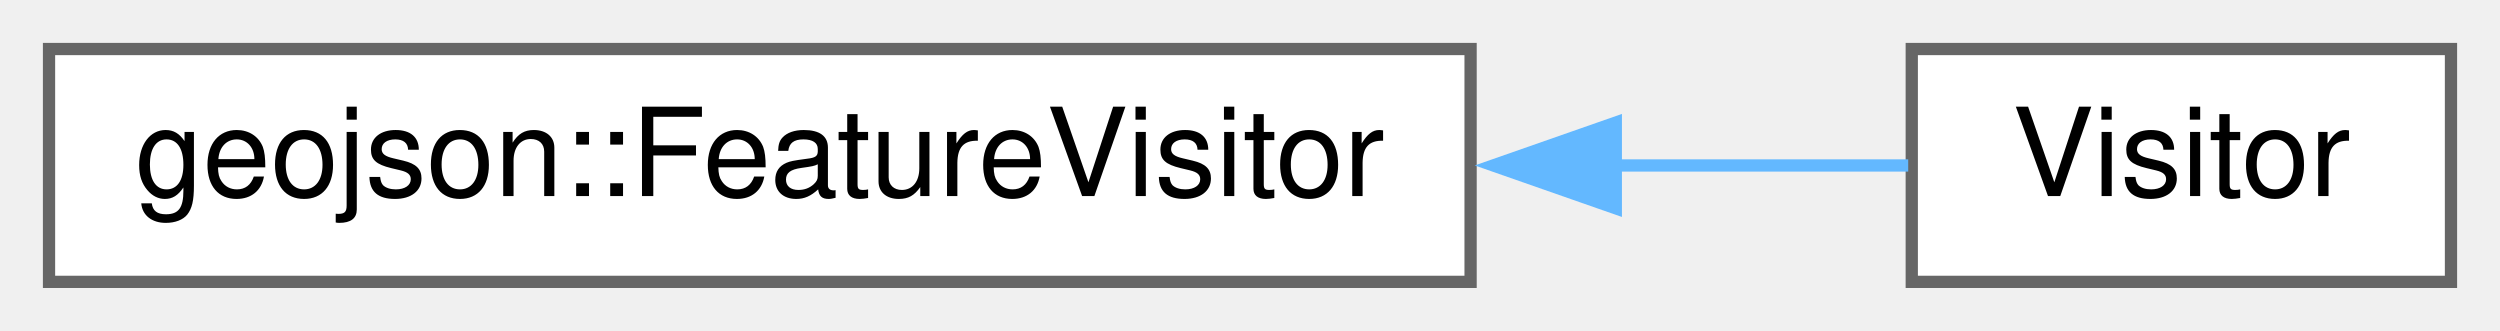
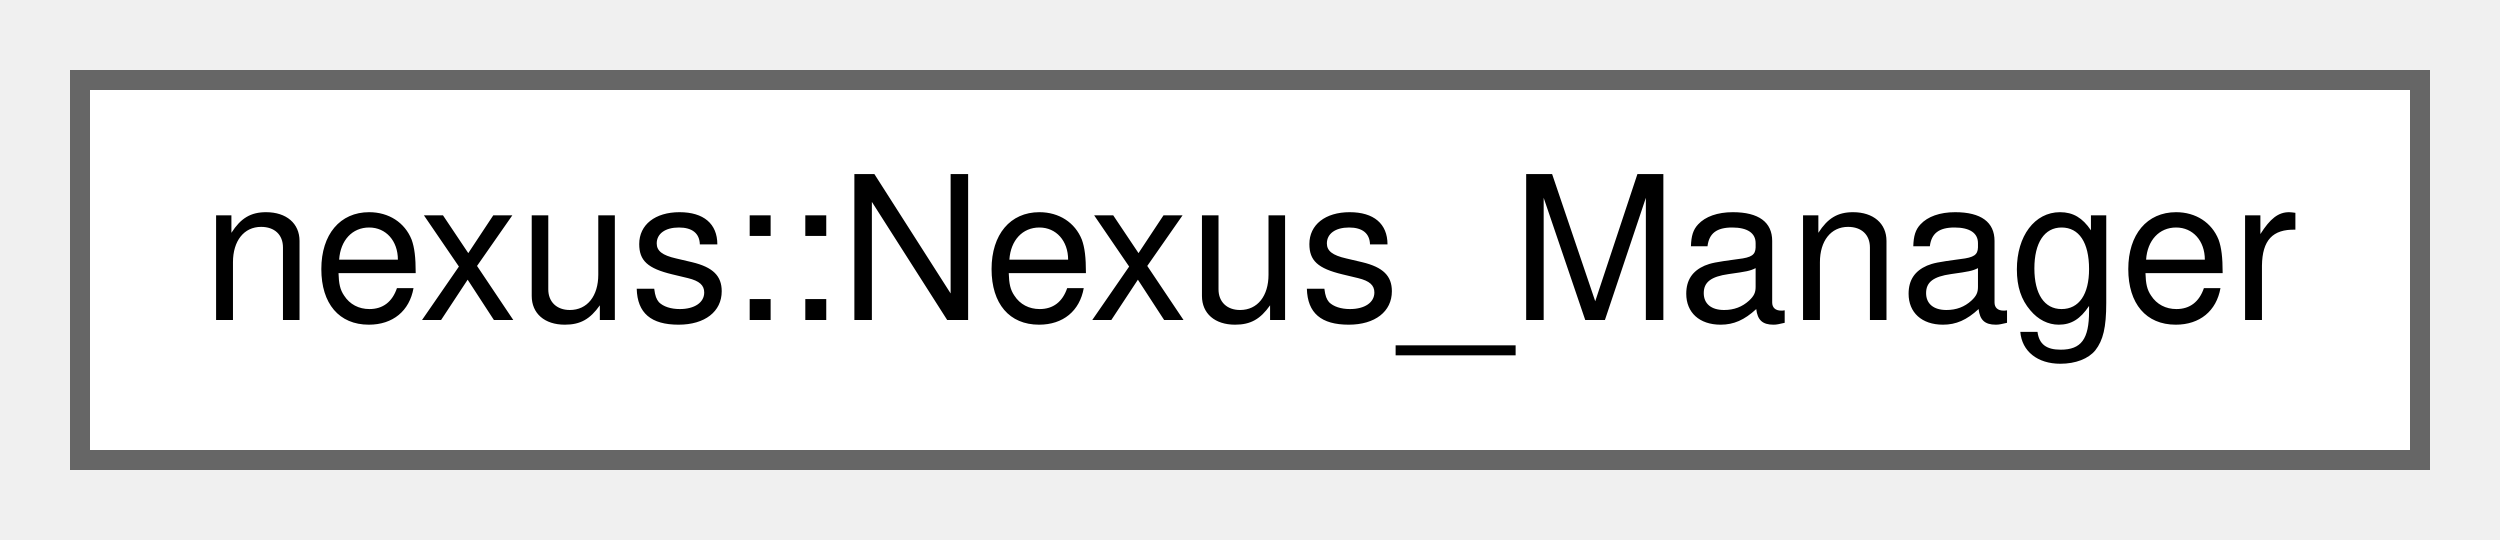
- <svg xmlns="http://www.w3.org/2000/svg" xmlns:xlink="http://www.w3.org/1999/xlink" width="204pt" height="27pt" viewBox="0.00 0.00 204.00 27.00">
+ <svg xmlns="http://www.w3.org/2000/svg" xmlns:xlink="http://www.w3.org/1999/xlink" width="125pt" height="27pt" viewBox="0.00 0.00 125.00 27.00">
  <g id="graph0" class="graph" transform="scale(1 1) rotate(0) translate(4 23)">
    <g id="node1" class="node">
      <g id="a_node1">
-         <a xlink:href="classgeojson_1_1_feature_visitor.html" target="_top" xlink:title="An abstract class used to operate on the children of FeatureBase.">
-           <polygon fill="white" stroke="#666666" points="116,-19 0,-19 0,0 116,0 116,-19" />
-           <text text-anchor="middle" x="58" y="-7" font-family="Helvetica,sans-Serif" font-size="10.00">geojson::FeatureVisitor</text>
+         <a xlink:href="classnexus_1_1_nexus___manager.html" target="_top" xlink:title=" ">
+           <polygon fill="white" stroke="#666666" points="117,-19 0,-19 0,0 117,0 117,-19" />
+           <text text-anchor="middle" x="58.5" y="-7" font-family="Helvetica,sans-Serif" font-size="10.00">nexus::Nexus_Manager</text>
        </a>
      </g>
    </g>
-     <g id="node2" class="node">
-       <g id="a_node2">
-         <a xlink:href="class_visitor.html" target="_top" xlink:title=" ">
-           <polygon fill="white" stroke="#666666" points="196,-19 152,-19 152,0 196,0 196,-19" />
-           <text text-anchor="middle" x="174" y="-7" font-family="Helvetica,sans-Serif" font-size="10.00">Visitor</text>
-         </a>
-       </g>
-     </g>
-     <g id="edge1" class="edge">
-       <path fill="none" stroke="#63b8ff" d="M127.81,-9.5C136.43,-9.5 144.68,-9.5 151.71,-9.5" />
-       <polygon fill="#63b8ff" stroke="#63b8ff" points="127.85,-6 117.85,-9.5 127.85,-13 127.85,-6" />
-     </g>
  </g>
</svg>
